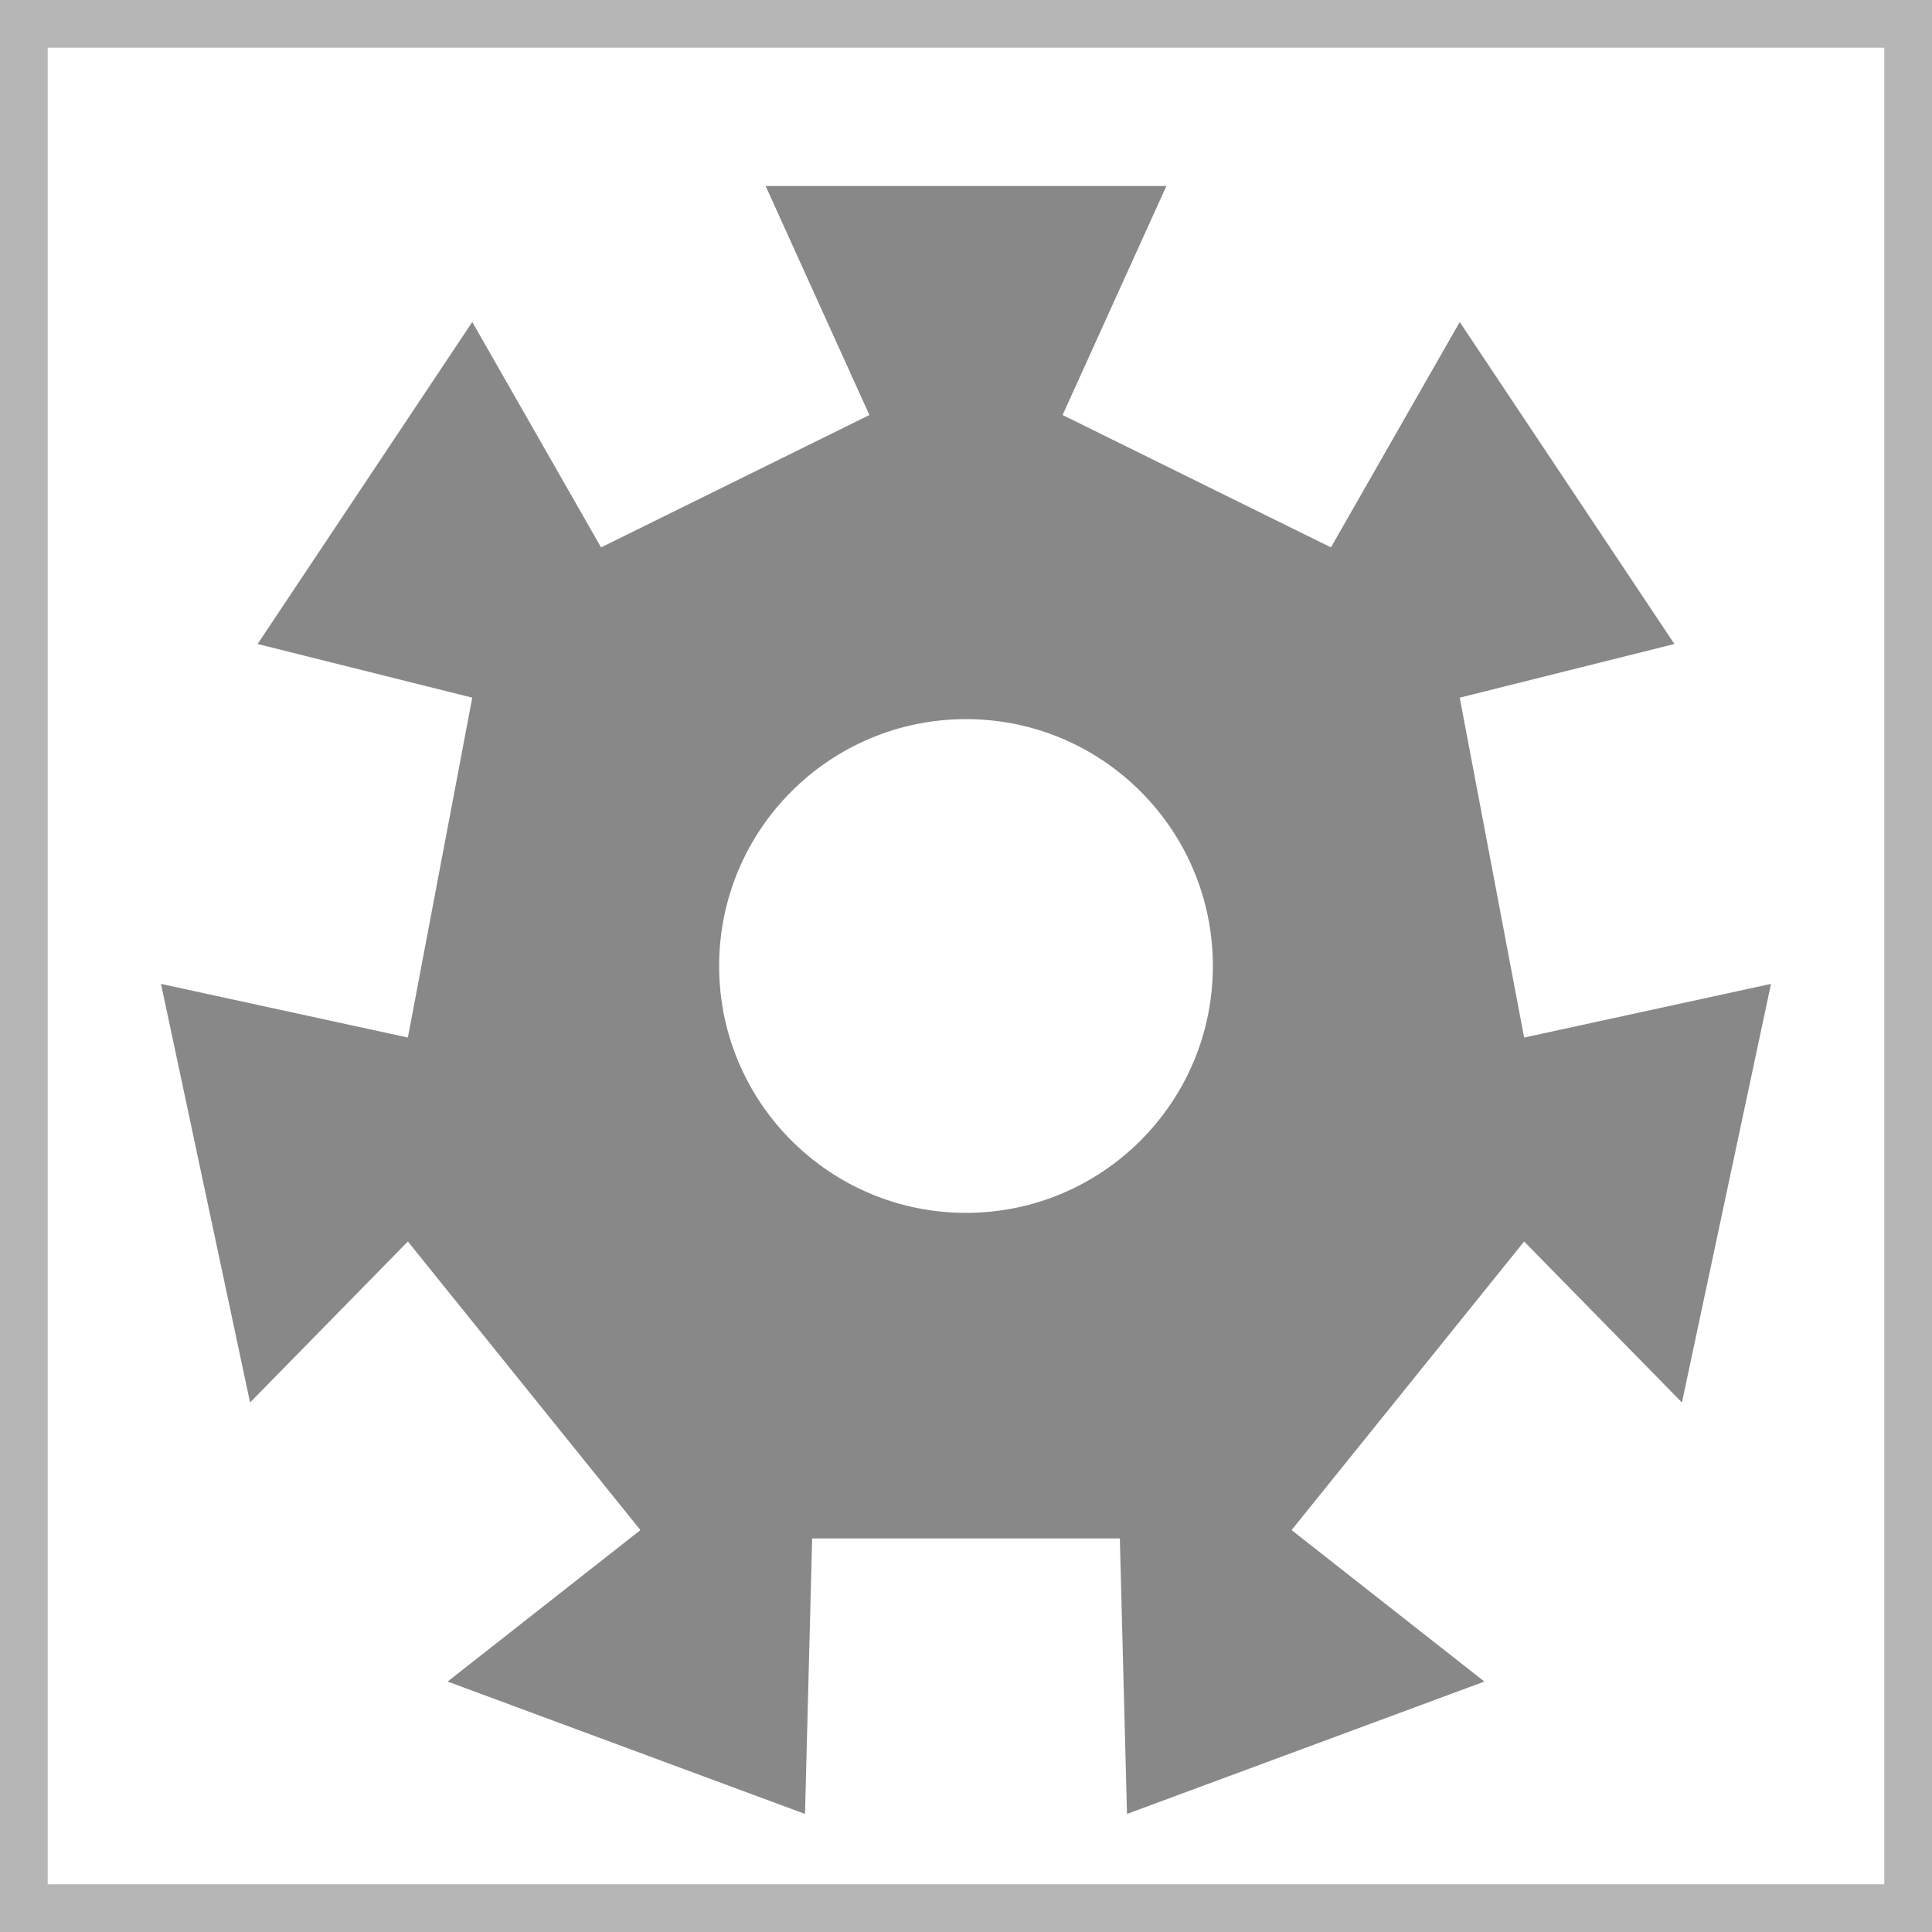
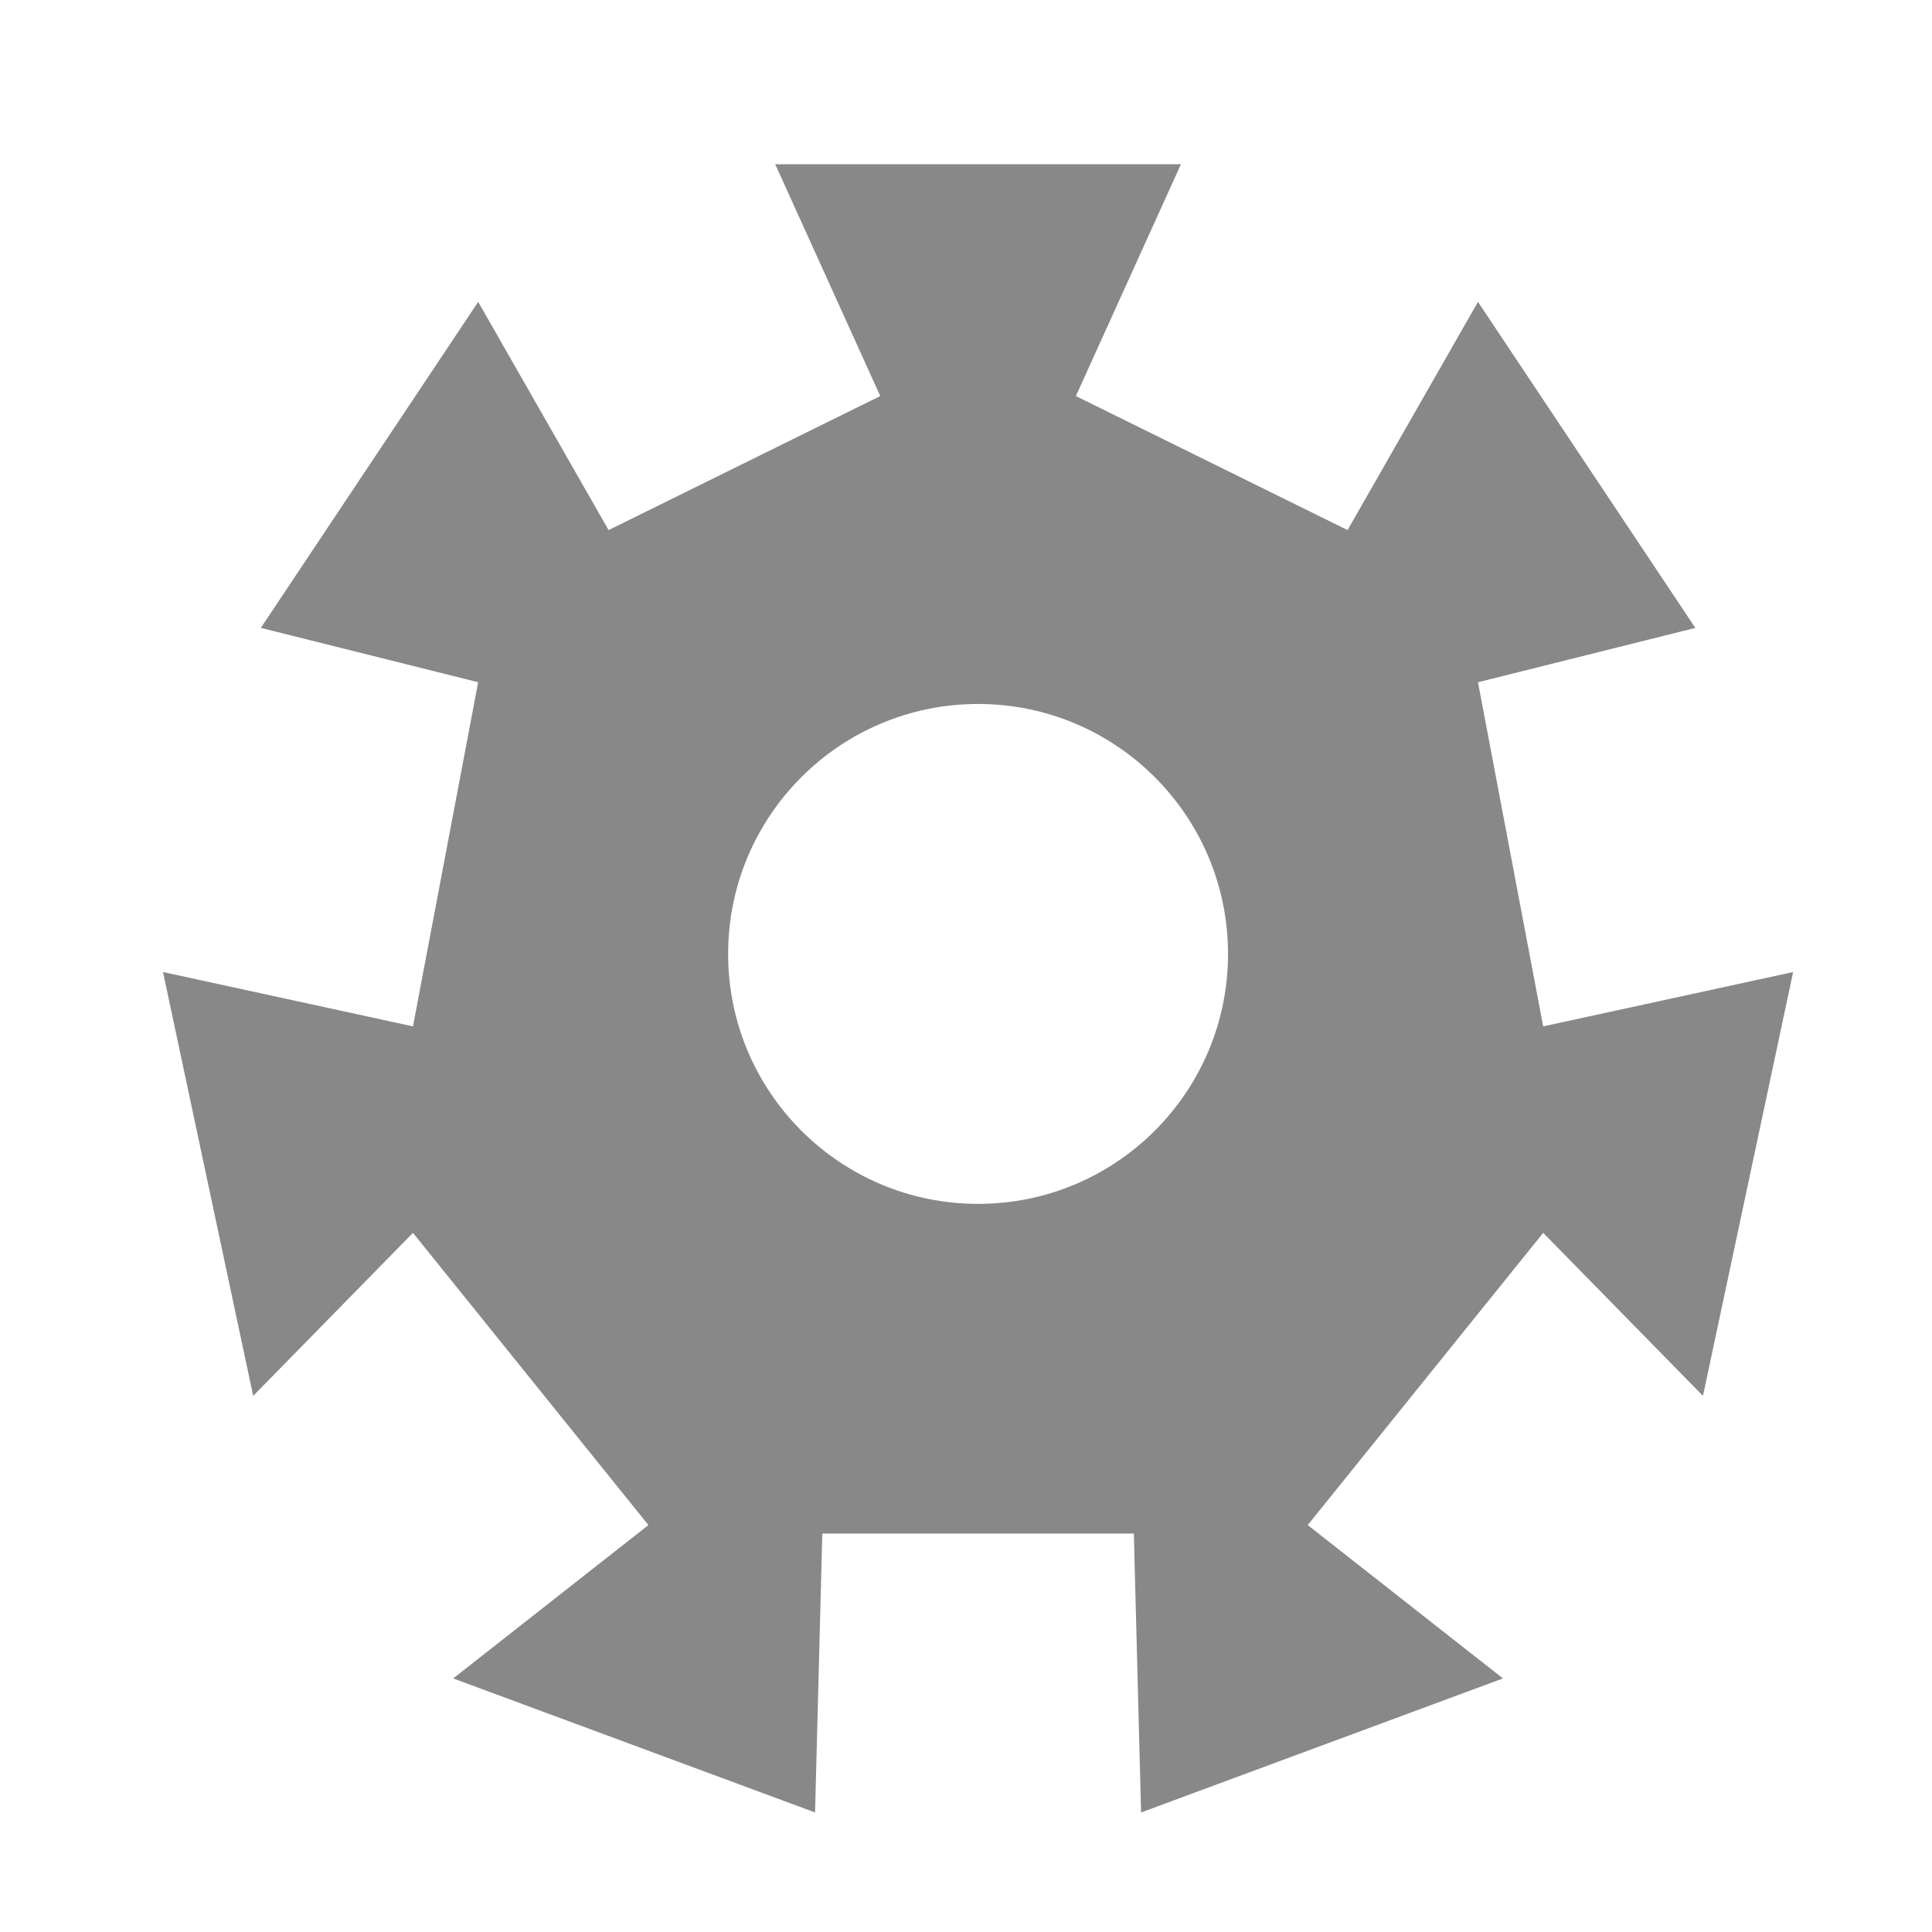
- <svg xmlns="http://www.w3.org/2000/svg" width="40.5" height="40.5" viewBox="0 0 40.5 40.5">
-   <rect x="0.5" y="0.5" width="39.5" height="39.5" fill="none" stroke="#b6b6b6" stroke-width="1" />
-   <path fill="#888888" fill-rule="evenodd" d="M 18.225 8.7 L 16.05 3.9 L 24.45 3.9 L 22.275 8.7 L 27.9 11.475 L 30.6 6.75 L 35.1 13.5 L 30.6 14.625 L 31.95 21.75 L 37.125 20.625 L 35.258 29.4 L 31.95 26.025 L 27.075 32.075 L 31.117 35.25 L 23.625 38.025 L 23.475 32.25 L 17.025 32.25 L 16.875 38.025 L 9.383 35.25 L 13.425 32.075 L 8.55 26.025 L 5.242 29.4 L 3.375 20.625 L 8.55 21.75 L 9.9 14.625 L 5.4 13.5 L 9.9 6.75 L 12.6 11.475 Z M 20.25 20.25 m -5.175 0 a 5.175 5.175 0 1 0 10.35 0 a 5.175 5.175 0 1 0 -10.35 0 Z" />
+ <svg xmlns="http://www.w3.org/2000/svg" width="40" height="40" viewBox="0 0 40 40">
+   <path id="Path" fill="none" stroke="#b6b6b6" visibility="hidden" d="M 0.5 0 L 40 0 L 40 39.5 L 0.5 39.5 Z" />
+   <path id="path1" fill="#888888" fill-rule="evenodd" stroke="none" d="M 18.225 8.2 L 16.05 3.4 L 24.45 3.4 L 22.275 8.2 L 27.9 10.975 L 30.6 6.25 L 35.1 13 L 30.6 14.125 L 31.95 21.25 L 37.125 20.125 L 35.258 28.9 L 31.95 25.525 L 27.075 31.575 L 31.117 34.75 L 23.625 37.525 L 23.475 31.75 L 17.025 31.75 L 16.875 37.525 L 9.383 34.75 L 13.425 31.575 L 8.55 25.525 L 5.242 28.9 L 3.375 20.125 L 8.55 21.25 L 9.9 14.125 L 5.4 13 L 9.9 6.25 L 12.6 10.975 Z M 15.075 19.75 C 15.075 22.608 17.392 24.925 20.25 24.925 C 23.108 24.925 25.425 22.608 25.425 19.75 C 25.425 16.892 23.108 14.575 20.25 14.575 C 17.392 14.575 15.075 16.892 15.075 19.75 Z" />
</svg>
